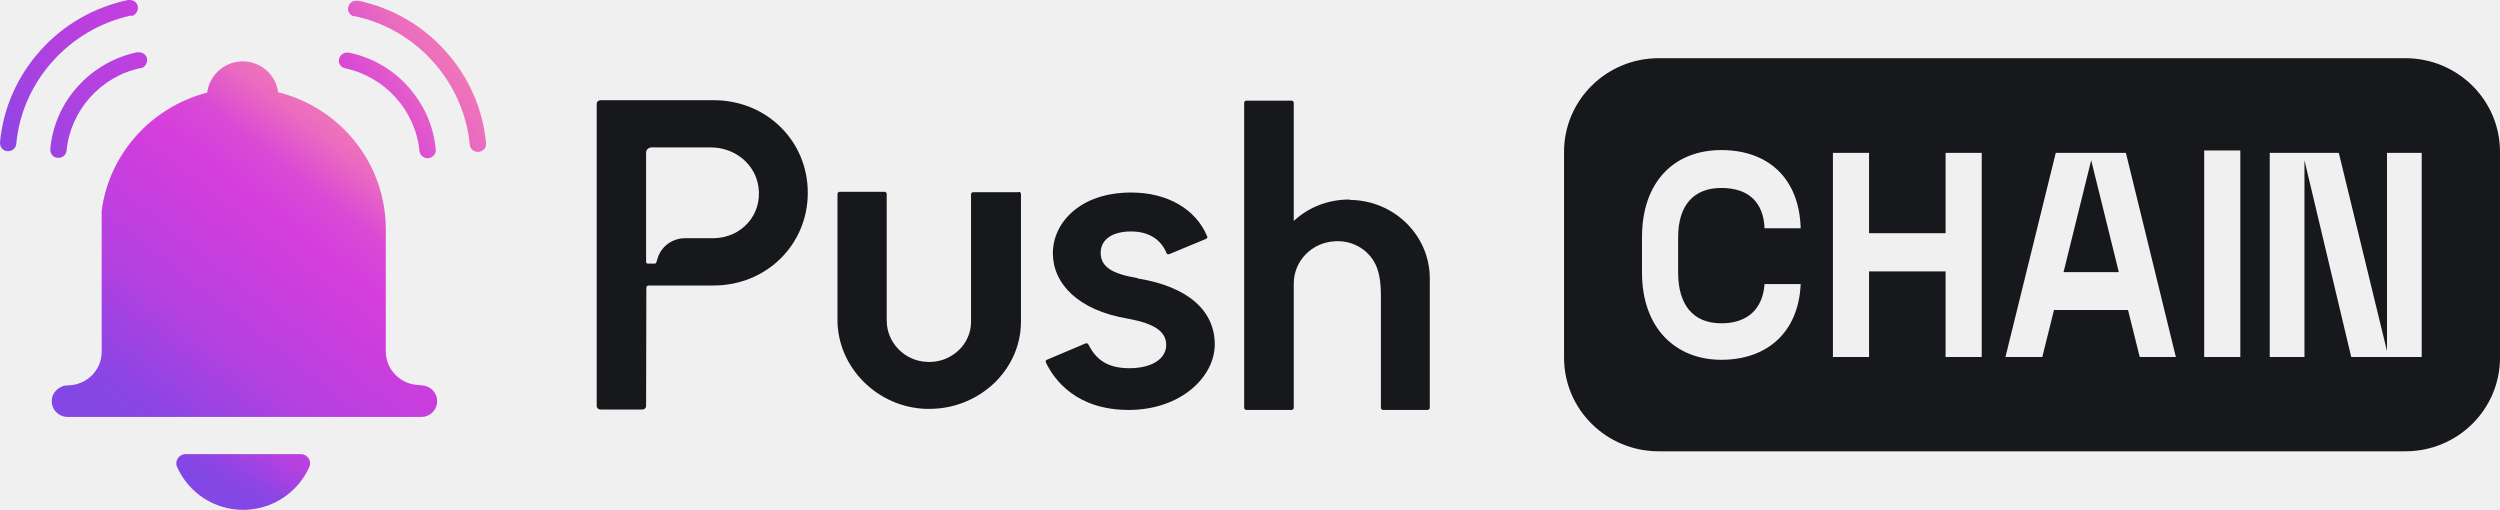
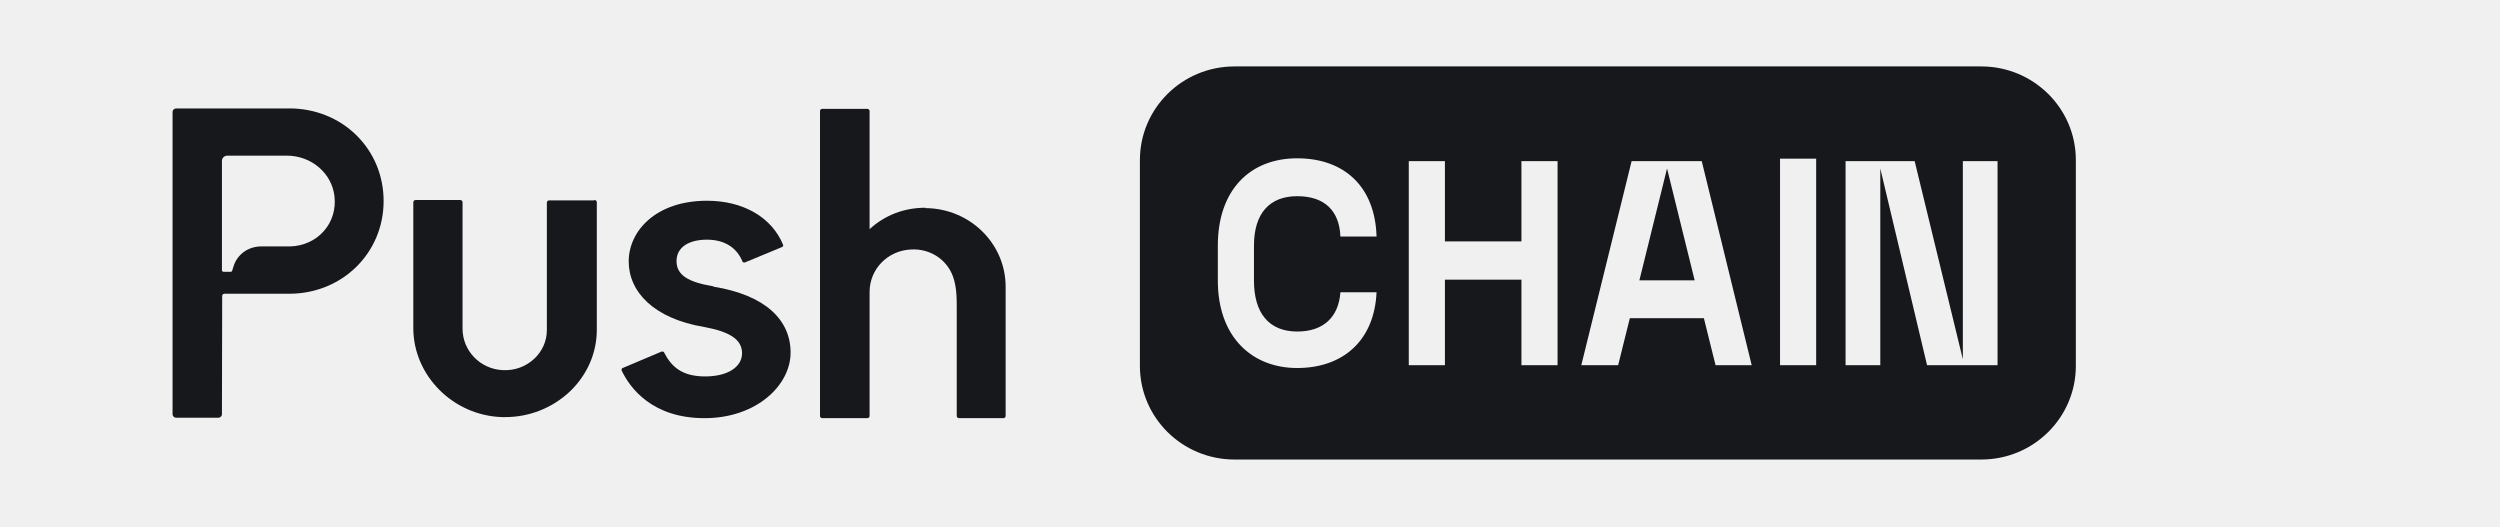
- <svg xmlns="http://www.w3.org/2000/svg" width="152" height="31" viewBox="0 0 152 31" fill="none">
-   <g clip-path="url(#clip0_17575_2098)">
-     <path d="M14.776 31C16.564 31 18.114 29.934 18.803 28.399C18.976 28.037 18.696 27.61 18.287 27.61H11.286C10.877 27.61 10.597 28.037 10.77 28.399C11.459 29.934 12.988 31 14.797 31" fill="url(#paint0_linear_17575_2098)" />
-     <path d="M25.524 23.41C24.382 23.41 23.456 22.493 23.456 21.363V13.944C23.456 9.914 20.677 6.545 16.908 5.607C16.779 4.541 15.853 3.731 14.754 3.731C13.656 3.731 12.729 4.563 12.6 5.629C9.219 6.503 6.634 9.338 6.182 12.814V21.384C6.182 22.514 5.277 23.41 4.135 23.431C3.597 23.431 3.145 23.858 3.145 24.391C3.145 24.924 3.575 25.35 4.114 25.35H25.61C26.148 25.35 26.579 24.924 26.579 24.391C26.579 23.858 26.148 23.431 25.61 23.431L25.524 23.41Z" fill="url(#paint1_linear_17575_2098)" />
-     <path d="M21 4.157C23.413 4.669 25.265 6.737 25.502 9.168C25.524 9.445 25.761 9.637 26.041 9.616C26.17 9.616 26.299 9.53 26.385 9.445C26.471 9.338 26.514 9.21 26.493 9.083C26.364 7.654 25.782 6.353 24.813 5.266C23.865 4.2 22.616 3.497 21.216 3.198H21.108C20.871 3.198 20.677 3.347 20.613 3.582C20.548 3.838 20.72 4.115 21 4.157Z" fill="url(#paint2_linear_17575_2098)" />
-     <path d="M21.56 0.981C25.33 1.77 28.194 4.989 28.561 8.784C28.582 9.061 28.819 9.253 29.099 9.232C29.228 9.232 29.358 9.147 29.444 9.061C29.53 8.955 29.573 8.827 29.551 8.699C29.358 6.609 28.496 4.669 27.074 3.091C25.674 1.535 23.822 0.469 21.776 0.043H21.668C21.431 0.043 21.237 0.192 21.173 0.426C21.108 0.682 21.28 0.959 21.56 1.002V0.981Z" fill="url(#paint3_linear_17575_2098)" />
-     <path d="M8.551 4.157C8.809 4.094 8.982 3.838 8.939 3.561C8.896 3.326 8.68 3.177 8.443 3.177C8.206 3.177 8.379 3.177 8.335 3.177C6.935 3.475 5.686 4.2 4.739 5.245C3.769 6.311 3.188 7.633 3.058 9.061C3.058 9.189 3.08 9.317 3.166 9.424C3.252 9.53 3.382 9.594 3.511 9.594C3.791 9.616 4.028 9.424 4.049 9.146C4.286 6.716 6.117 4.648 8.551 4.136V4.157Z" fill="url(#paint4_linear_17575_2098)" />
-     <path d="M7.991 0.981C8.249 0.917 8.422 0.661 8.379 0.384C8.336 0.149 8.12 0 7.883 0C7.646 0 7.819 0 7.776 0C5.708 0.448 3.877 1.492 2.477 3.049C1.055 4.627 0.194 6.567 0 8.656C0 8.784 0.022 8.912 0.108 9.019C0.194 9.125 0.323 9.189 0.452 9.189C0.732 9.21 0.969 9.019 0.991 8.741C1.335 4.946 4.222 1.748 7.991 0.938V0.981Z" fill="url(#paint5_linear_17575_2098)" />
-     <path d="M82.063 12.131H82.042C80.771 12.131 79.586 12.579 78.66 13.432V6.247C78.66 6.183 78.596 6.119 78.531 6.119H75.774C75.709 6.119 75.645 6.183 75.645 6.247V24.796C75.645 24.86 75.709 24.924 75.774 24.924H78.531C78.596 24.924 78.66 24.86 78.66 24.796V17.248C78.66 15.863 79.759 14.732 81.18 14.668C82.3 14.604 83.334 15.244 83.722 16.289C83.98 16.992 83.959 17.739 83.959 18.485V24.796C83.959 24.86 84.023 24.924 84.088 24.924H86.802C86.866 24.924 86.931 24.86 86.931 24.796V16.928C86.931 14.306 84.756 12.174 82.063 12.153V12.131Z" fill="#17181B" />
-     <path d="M61.903 11.684H59.167C59.103 11.684 59.038 11.748 59.038 11.812V19.572C59.038 20.233 58.758 20.852 58.284 21.299C57.767 21.79 57.078 22.045 56.346 22.003C54.989 21.939 53.912 20.83 53.912 19.487V11.79C53.912 11.726 53.847 11.662 53.783 11.662H51.047C50.983 11.662 50.918 11.726 50.918 11.79V19.444C50.918 22.344 53.352 24.774 56.324 24.86H56.496C57.983 24.86 59.383 24.305 60.46 23.282C61.494 22.28 62.075 20.958 62.075 19.551V11.79C62.075 11.726 62.011 11.662 61.946 11.662L61.903 11.684Z" fill="#17181B" />
-     <path d="M69.162 16.907C67.589 16.651 66.921 16.204 66.921 15.372C66.921 14.541 67.654 14.072 68.774 14.072C69.894 14.072 70.605 14.604 70.928 15.393C70.928 15.415 70.949 15.436 70.992 15.457H71.078L73.34 14.519C73.383 14.498 73.426 14.434 73.405 14.391C72.715 12.707 70.971 11.705 68.774 11.705C65.651 11.705 64.014 13.56 64.014 15.393C64.014 17.227 65.521 18.869 68.601 19.38C70.217 19.679 70.906 20.169 70.906 20.979C70.906 21.79 70.066 22.387 68.666 22.387C67.266 22.387 66.62 21.811 66.168 20.937C66.168 20.894 66.103 20.873 66.06 20.873H66.017L63.648 21.875C63.626 21.875 63.604 21.896 63.583 21.939V22.024C64.1 23.111 65.457 24.924 68.623 24.924C71.789 24.924 73.857 22.919 73.857 20.937C73.857 18.954 72.328 17.44 69.162 16.928V16.907Z" fill="#17181B" />
-     <path d="M43.379 6.093H36.504C36.444 6.093 36.386 6.117 36.343 6.16C36.3 6.202 36.28 6.255 36.28 6.311V24.683C36.28 24.802 36.381 24.9 36.504 24.9H39.059C39.181 24.9 39.283 24.802 39.283 24.683L39.298 17.494C39.298 17.419 39.36 17.359 39.436 17.359H43.377C46.593 17.359 49.113 14.884 49.113 11.722C49.113 10.189 48.523 8.769 47.452 7.718C46.384 6.669 44.937 6.091 43.377 6.091H43.379V6.093ZM45.488 13.539C44.978 14.123 44.247 14.457 43.429 14.483H41.654C40.881 14.487 40.213 14.969 39.991 15.681L39.905 15.956C39.892 15.997 39.853 16.027 39.808 16.027H39.386C39.328 16.027 39.283 15.982 39.283 15.929V9.281C39.283 9.104 39.431 8.963 39.614 8.963H43.222C44.715 8.963 45.962 10.023 46.123 11.428C46.216 12.217 45.99 12.965 45.488 13.539Z" fill="#17181B" />
-     <path d="M125.464 16.545H128.824L127.144 9.743L125.464 16.545Z" fill="#17181B" />
-     <path d="M146.249 3.539H100.845C97.657 3.539 95.094 6.098 95.094 9.232V21.747C95.094 24.902 97.679 27.439 100.845 27.439H146.249C149.437 27.439 152 24.881 152 21.747V9.232C152 6.076 149.415 3.539 146.249 3.539ZM104.658 19.657C106.273 19.657 107.178 18.762 107.285 17.27H109.482C109.353 20.212 107.436 21.875 104.658 21.875C101.879 21.875 99.833 19.956 99.833 16.566V14.434C99.833 11.044 101.793 9.125 104.658 9.125C107.522 9.125 109.396 10.852 109.482 13.88H107.285C107.221 12.302 106.316 11.428 104.658 11.428C102.999 11.428 102.03 12.451 102.03 14.434V16.566C102.03 18.527 102.934 19.657 104.658 19.657ZM120.489 21.704H118.292V16.502H113.639V21.704H111.442V9.296H113.639V14.178H118.292V9.296H120.489V21.704ZM130.095 21.704L129.384 18.847H124.883L124.172 21.704H121.932L124.99 9.296H129.255L132.292 21.704H130.052H130.095ZM136.212 21.704H134.015V9.147H136.212V21.704ZM147.261 21.704H142.954L140.111 9.743V21.704H138V9.296H142.2L145.129 21.342V9.296H147.24V21.704H147.261Z" fill="#17181B" />
+ <svg xmlns="http://www.w3.org/2000/svg" width="152" height="32" viewBox="0 0 152 32" fill="none">
+   <g id="a">
+     <g id="Group">
+       <path id="Vector" d="M56.275 12.631H56.253C54.982 12.631 53.798 13.079 52.871 13.932V6.747C52.871 6.683 52.807 6.619 52.742 6.619H49.985C49.921 6.619 49.856 6.683 49.856 6.747V25.296C49.856 25.36 49.921 25.424 49.985 25.424H52.742C52.807 25.424 52.871 25.36 52.871 25.296V17.748C52.871 16.363 53.97 15.232 55.392 15.168C56.511 15.104 57.545 15.744 57.933 16.789C58.192 17.492 58.17 18.239 58.17 18.985V25.296C58.17 25.36 58.235 25.424 58.299 25.424H61.013C61.078 25.424 61.142 25.36 61.142 25.296V17.428C61.142 14.806 58.967 12.674 56.275 12.653V12.631Z" fill="#17181B" />
+       <path id="Vector_2" d="M36.114 12.184H33.379C33.314 12.184 33.249 12.248 33.249 12.312V20.072C33.249 20.733 32.969 21.352 32.496 21.799C31.979 22.29 31.29 22.545 30.557 22.503C29.2 22.439 28.123 21.33 28.123 19.987V12.29C28.123 12.226 28.059 12.162 27.994 12.162H25.259C25.194 12.162 25.129 12.226 25.129 12.29V19.944C25.129 22.844 27.563 25.274 30.536 25.36H30.708C32.194 25.36 33.594 24.805 34.671 23.782C35.705 22.78 36.286 21.458 36.286 20.051V12.29C36.286 12.226 36.222 12.162 36.157 12.162L36.114 12.184Z" fill="#17181B" />
+       <path id="Vector_3" d="M43.373 17.407C41.8 17.151 41.133 16.704 41.133 15.872C41.133 15.041 41.865 14.572 42.985 14.572C44.105 14.572 44.816 15.104 45.139 15.893C45.139 15.915 45.161 15.936 45.204 15.957H45.29L47.551 15.019C47.594 14.998 47.638 14.934 47.616 14.891C46.927 13.207 45.182 12.205 42.985 12.205C39.862 12.205 38.225 14.06 38.225 15.893C38.225 17.727 39.733 19.369 42.813 19.88C44.428 20.179 45.117 20.669 45.117 21.479C45.117 22.29 44.278 22.887 42.877 22.887C41.477 22.887 40.831 22.311 40.379 21.437C40.379 21.394 40.314 21.373 40.271 21.373H40.228L37.859 22.375C37.837 22.375 37.816 22.396 37.794 22.439V22.524C38.311 23.611 39.668 25.424 42.834 25.424C46.001 25.424 48.068 23.419 48.068 21.437C48.068 19.454 46.539 17.94 43.373 17.428V17.407Z" fill="#17181B" />
+       <path id="Vector_4" d="M17.591 6.593H10.716C10.655 6.593 10.597 6.617 10.554 6.66C10.511 6.702 10.492 6.755 10.492 6.811V25.183C10.492 25.302 10.593 25.4 10.716 25.4H13.27C13.393 25.4 13.494 25.302 13.494 25.183L13.509 17.994C13.509 17.919 13.572 17.859 13.647 17.859H17.589C20.804 17.859 23.324 15.384 23.324 12.222C23.324 10.689 22.734 9.269 21.664 8.218C20.595 7.169 19.148 6.591 17.589 6.591H17.591V6.593ZM19.699 14.039C19.189 14.623 18.459 14.957 17.64 14.983H15.866C15.092 14.987 14.425 15.469 14.203 16.181L14.117 16.456C14.104 16.497 14.065 16.527 14.02 16.527H13.597C13.539 16.527 13.494 16.482 13.494 16.429V9.781C13.494 9.604 13.643 9.463 13.826 9.463H17.433C18.926 9.463 20.173 10.523 20.335 11.928C20.427 12.717 20.201 13.465 19.699 14.039Z" fill="#17181B" />
+     </g>
+     <g id="Group_2">
+       <path id="Vector_5" d="M99.675 17.045H103.036L101.356 10.243L99.675 17.045Z" fill="#17181B" />
+       <path id="Vector_6" d="M120.461 4.039H75.057C71.869 4.039 69.306 6.598 69.306 9.732V22.247C69.306 25.402 71.89 27.939 75.057 27.939H120.461C123.648 27.939 126.211 25.381 126.211 22.247V9.732C126.211 6.576 123.627 4.039 120.461 4.039ZM78.869 20.157C80.484 20.157 81.389 19.262 81.497 17.77H83.694C83.564 20.712 81.647 22.375 78.869 22.375C76.09 22.375 74.044 20.456 74.044 17.066V14.934C74.044 11.544 76.004 9.625 78.869 9.625C81.734 9.625 83.608 11.352 83.694 14.38H81.497C81.432 12.802 80.527 11.928 78.869 11.928C77.21 11.928 76.241 12.951 76.241 14.934V17.066C76.241 19.027 77.146 20.157 78.869 20.157ZM94.7 22.204H92.503V17.002H87.851V22.204H85.654V9.796H87.851V14.678H92.503V9.796H94.7V22.204ZM104.306 22.204L103.596 19.347H99.094L98.383 22.204H96.143L99.202 9.796H103.466L106.503 22.204H104.263H104.306ZM110.423 22.204H108.226V9.647H110.423V22.204ZM121.473 22.204H117.165L114.322 10.243V22.204H112.211V9.796H116.411L119.341 21.842V9.796H121.451V22.204H121.473Z" fill="#17181B" />
+     </g>
  </g>
-   <defs>
-     <linearGradient id="paint0_linear_17575_2098" x1="19.48" y1="20.282" x2="13.837" y2="29.991" gradientUnits="userSpaceOnUse">
-       <stop stop-color="#FF94A6" />
-       <stop offset="0.2" stop-color="#EA6AC0" />
-       <stop offset="0.3" stop-color="#DA4AD5" />
-       <stop offset="0.4" stop-color="#D53EDD" />
-       <stop offset="0.5" stop-color="#CB3EDD" />
-       <stop offset="0.7" stop-color="#B341E0" />
-       <stop offset="0.9" stop-color="#8B45E4" />
-       <stop offset="1" stop-color="#8247E5" />
-     </linearGradient>
-     <linearGradient id="paint1_linear_17575_2098" x1="25.713" y1="6.213" x2="8.717" y2="27.724" gradientUnits="userSpaceOnUse">
-       <stop stop-color="#FF94A6" />
-       <stop offset="0.2" stop-color="#EA6AC0" />
-       <stop offset="0.3" stop-color="#DA4AD5" />
-       <stop offset="0.4" stop-color="#D53EDD" />
-       <stop offset="0.5" stop-color="#CB3EDD" />
-       <stop offset="0.7" stop-color="#B341E0" />
-       <stop offset="0.9" stop-color="#8B45E4" />
-       <stop offset="1" stop-color="#8247E5" />
-     </linearGradient>
-     <linearGradient id="paint2_linear_17575_2098" x1="31.977" y1="0.874" x2="2.781" y2="20.443" gradientUnits="userSpaceOnUse">
-       <stop stop-color="#FF94A6" />
-       <stop offset="0.2" stop-color="#EA6AC0" />
-       <stop offset="0.3" stop-color="#DA4AD5" />
-       <stop offset="0.4" stop-color="#D53EDD" />
-       <stop offset="0.5" stop-color="#CB3EDD" />
-       <stop offset="0.7" stop-color="#B341E0" />
-       <stop offset="0.9" stop-color="#8B45E4" />
-       <stop offset="1" stop-color="#8247E5" />
-     </linearGradient>
-     <linearGradient id="paint3_linear_17575_2098" x1="31.699" y1="0.471" x2="2.525" y2="20.04" gradientUnits="userSpaceOnUse">
-       <stop stop-color="#FF94A6" />
-       <stop offset="0.2" stop-color="#EA6AC0" />
-       <stop offset="0.3" stop-color="#DA4AD5" />
-       <stop offset="0.4" stop-color="#D53EDD" />
-       <stop offset="0.5" stop-color="#CB3EDD" />
-       <stop offset="0.7" stop-color="#B341E0" />
-       <stop offset="0.9" stop-color="#8B45E4" />
-       <stop offset="1" stop-color="#8247E5" />
-     </linearGradient>
-     <linearGradient id="paint4_linear_17575_2098" x1="26.482" y1="-7.328" x2="-2.713" y2="12.241" gradientUnits="userSpaceOnUse">
-       <stop stop-color="#FF94A6" />
-       <stop offset="0.2" stop-color="#EA6AC0" />
-       <stop offset="0.3" stop-color="#DA4AD5" />
-       <stop offset="0.4" stop-color="#D53EDD" />
-       <stop offset="0.5" stop-color="#CB3EDD" />
-       <stop offset="0.7" stop-color="#B341E0" />
-       <stop offset="0.9" stop-color="#8B45E4" />
-       <stop offset="1" stop-color="#8247E5" />
-     </linearGradient>
-     <linearGradient id="paint5_linear_17575_2098" x1="25.015" y1="-9.485" x2="-4.158" y2="10.084" gradientUnits="userSpaceOnUse">
-       <stop stop-color="#FF94A6" />
-       <stop offset="0.2" stop-color="#EA6AC0" />
-       <stop offset="0.3" stop-color="#DA4AD5" />
-       <stop offset="0.4" stop-color="#D53EDD" />
-       <stop offset="0.5" stop-color="#CB3EDD" />
-       <stop offset="0.7" stop-color="#B341E0" />
-       <stop offset="0.9" stop-color="#8B45E4" />
-       <stop offset="1" stop-color="#8247E5" />
-     </linearGradient>
-     <clipPath id="clip0_17575_2098">
-       <rect width="152" height="31" fill="white" />
-     </clipPath>
-   </defs>
</svg>
